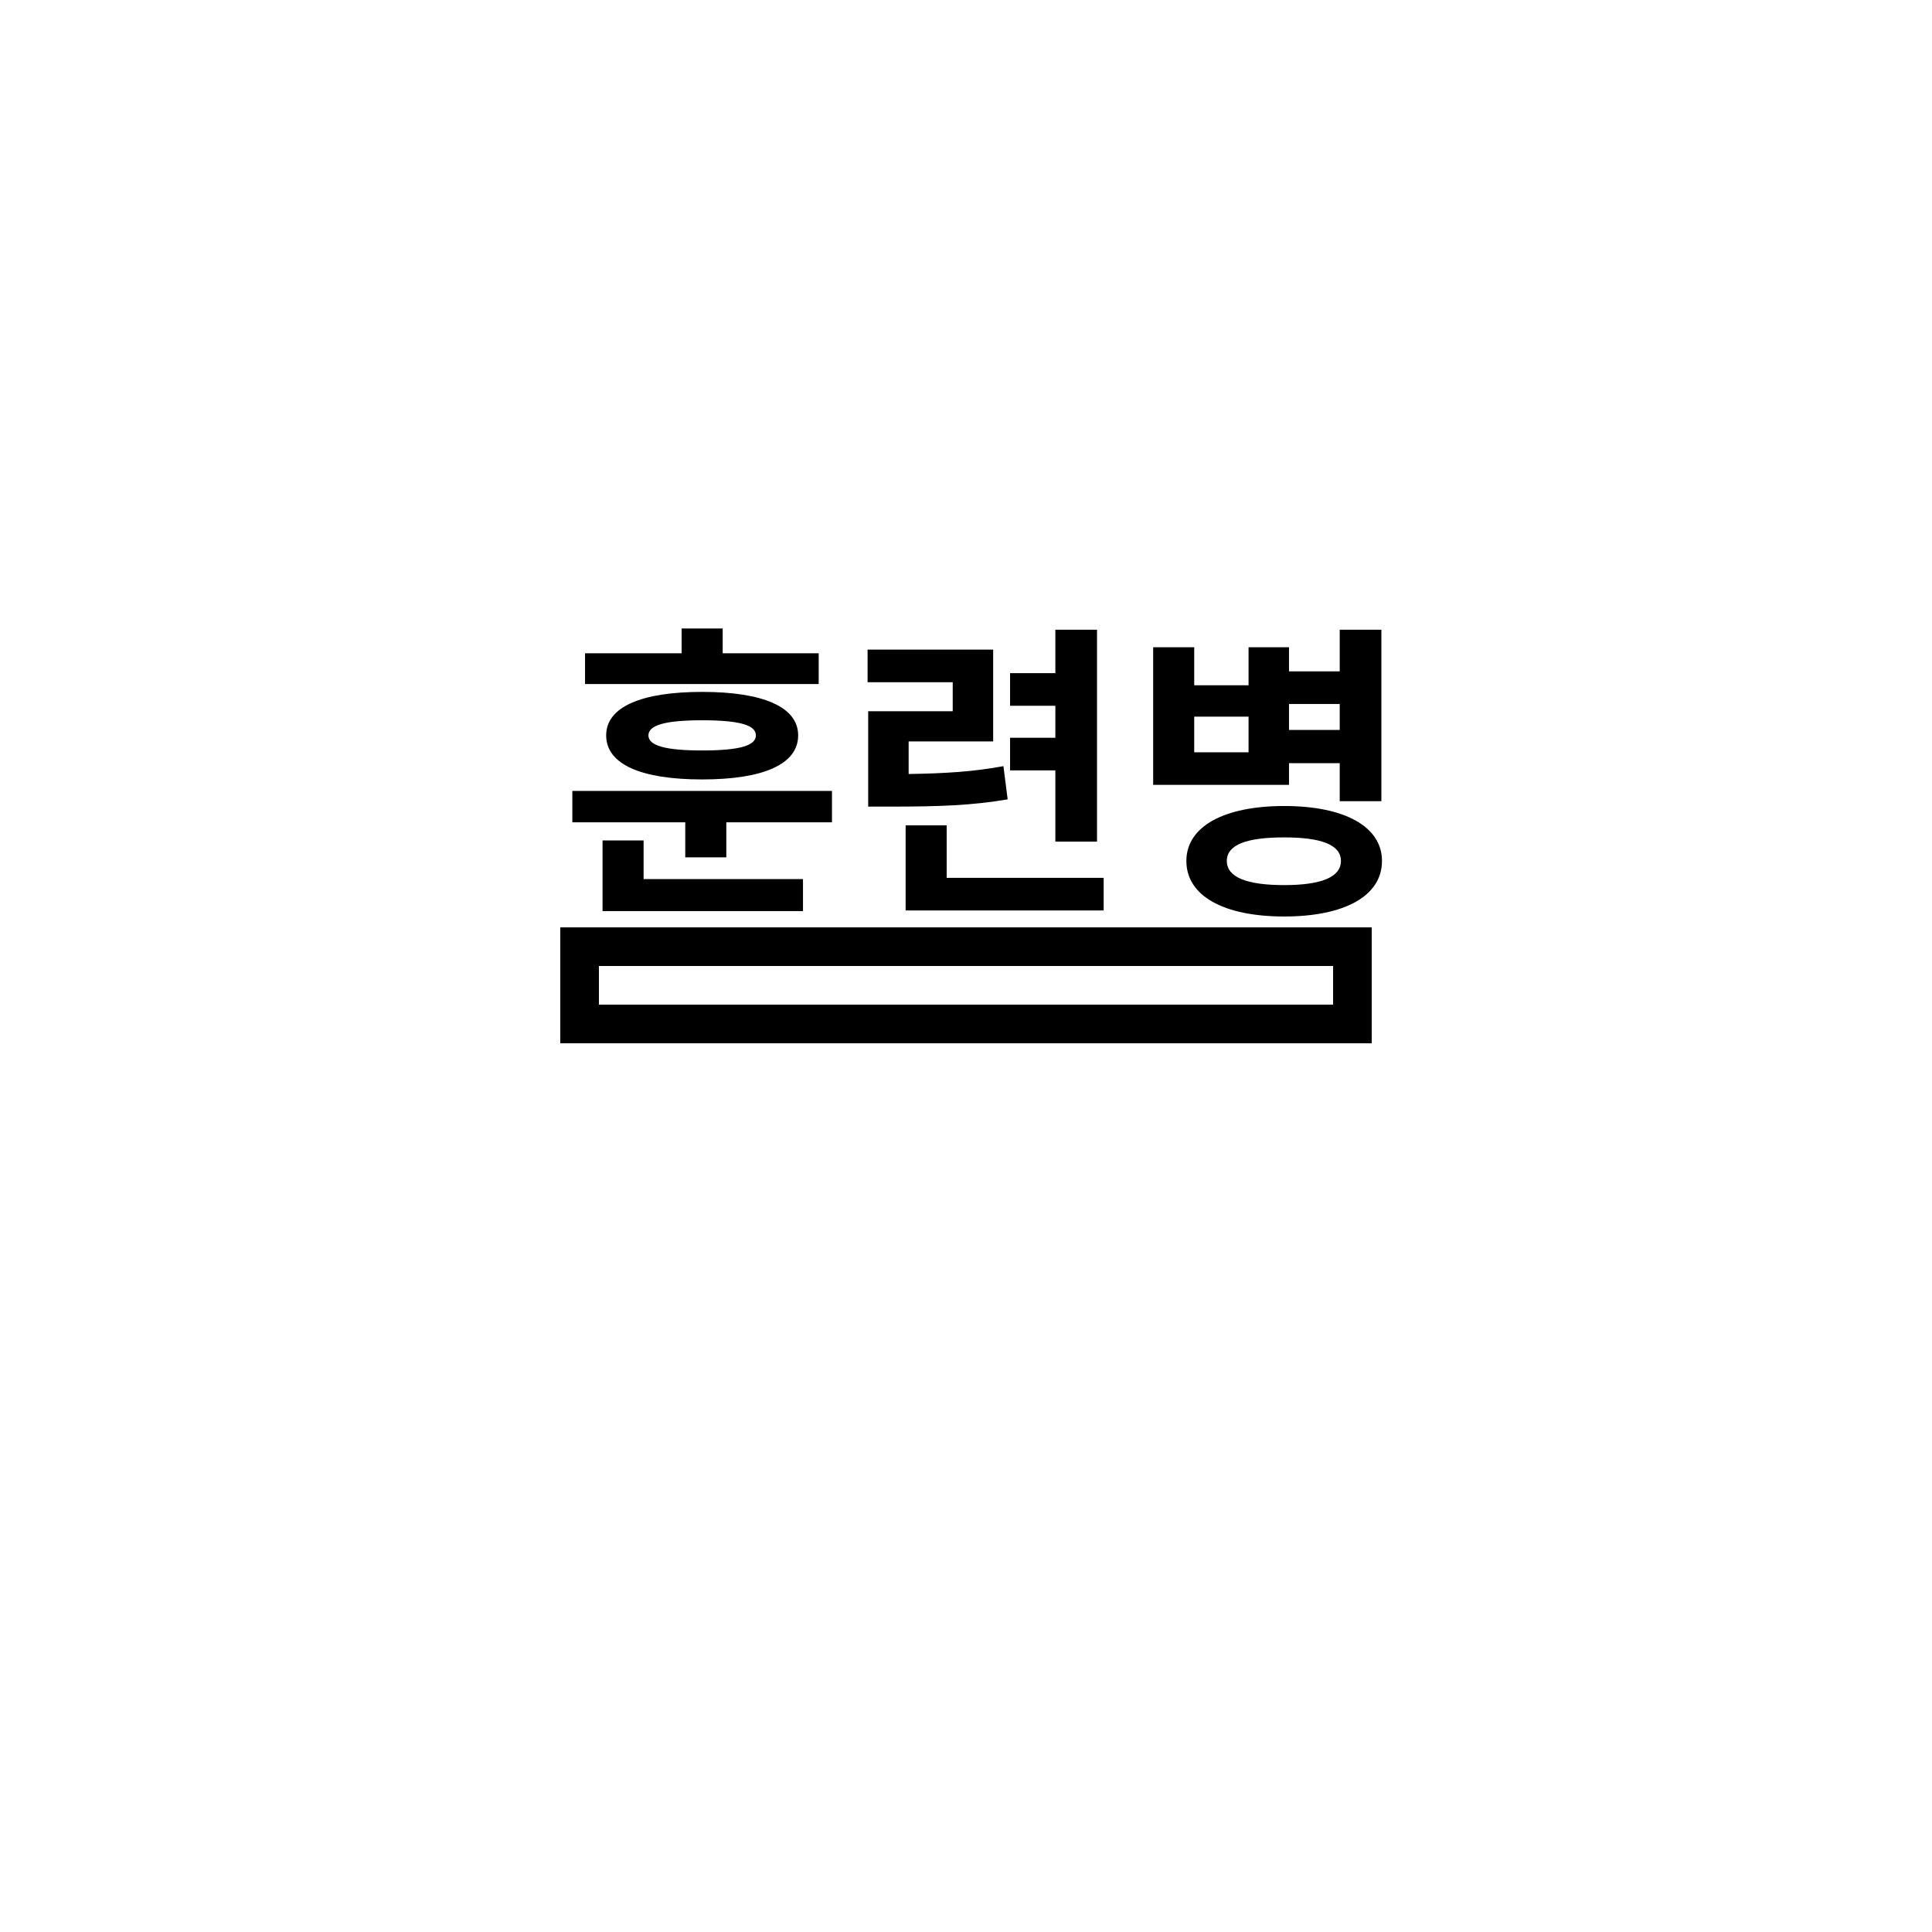
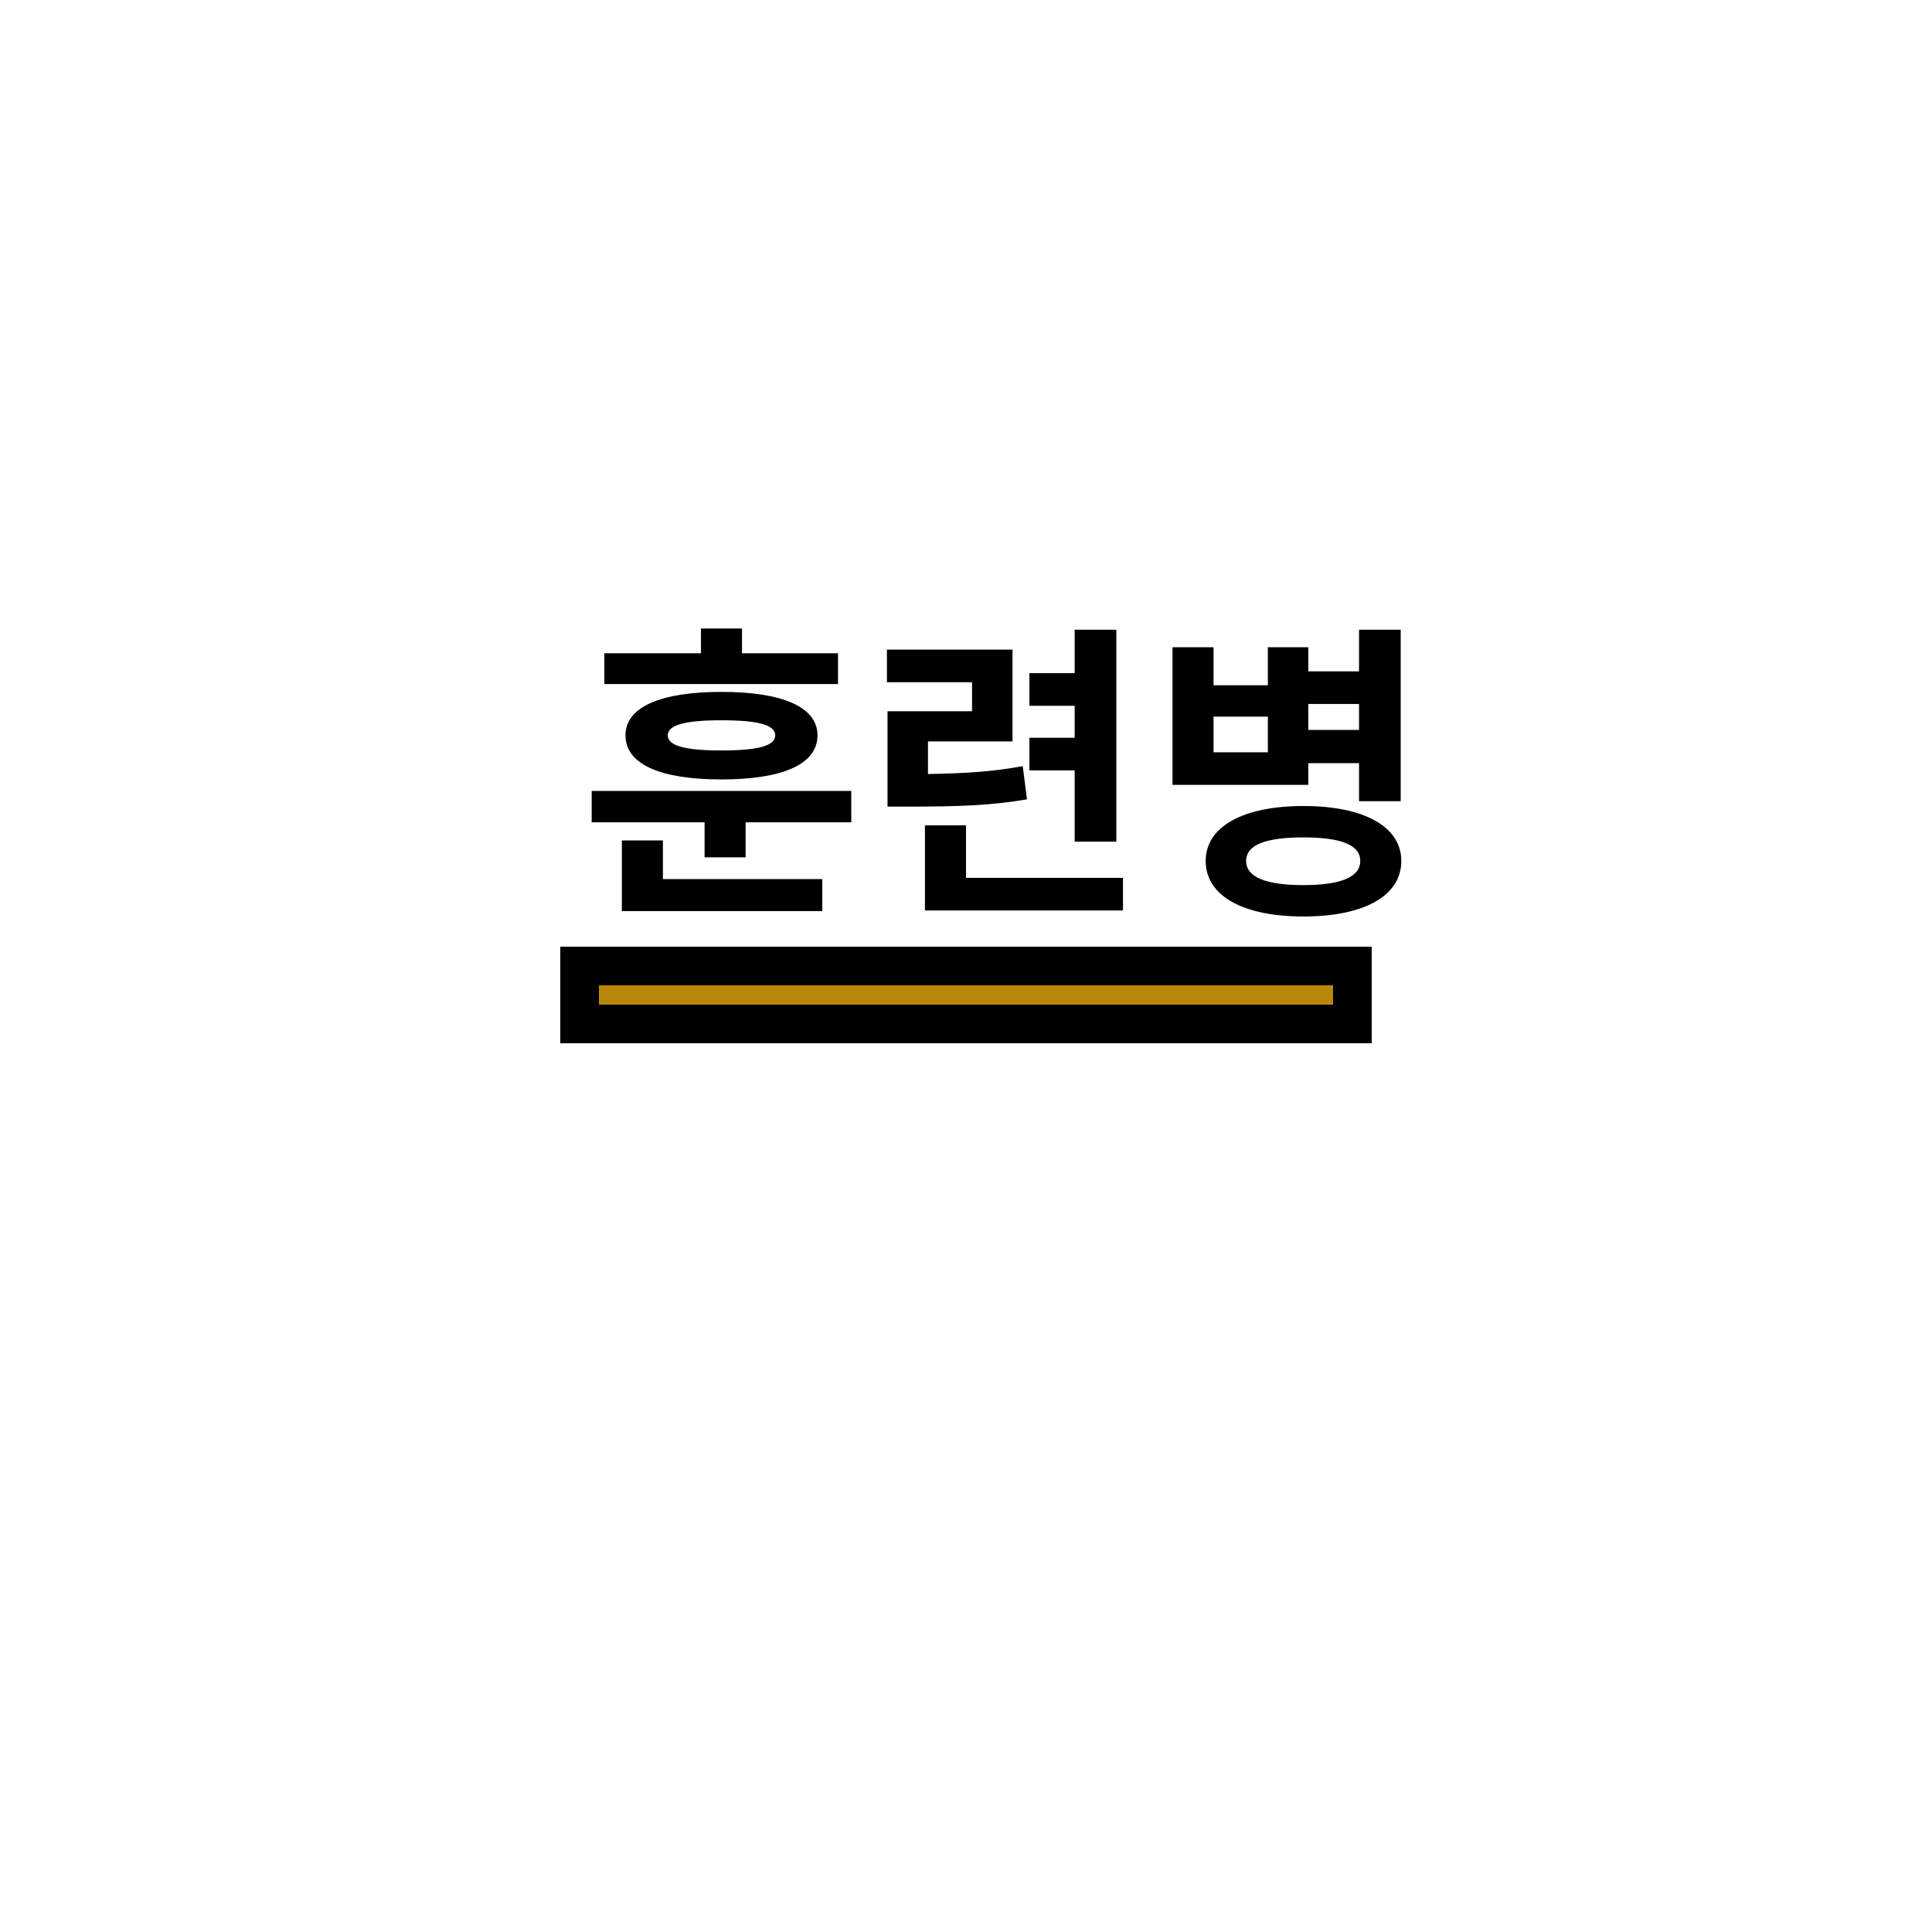
<svg xmlns="http://www.w3.org/2000/svg" viewBox="0 0 50 50">
-   <style>.prefix__text{font-family:monospace;font-size:8px;font-weight:700;transform:translateX(-10.5px)}</style>
-   <path stroke="#000" fill="transparent" d="M15 26.5v-2h20v2Z" />
-   <text class="prefix__text" x="25" y="23">훈련병</text>
+   <style>@font-face{font-family:'HCRDotum';src:url(https://cdn.jsdelivr.net/gh/projectnoonnu/noonfonts_four@1.0/HCRDotum.woff) format('woff');font-weight:400;font-style:normal}</style>
+   <text x="15" y="23" font-family="HCRDotum" font-size="8" font-weight="700" lengthAdjust="spacingAndGlyphs" textLength="20">훈련병</text>
+   <path fill="#b8860b" stroke="#000" d="M15 25H35V26.5H15z" />
</svg>
